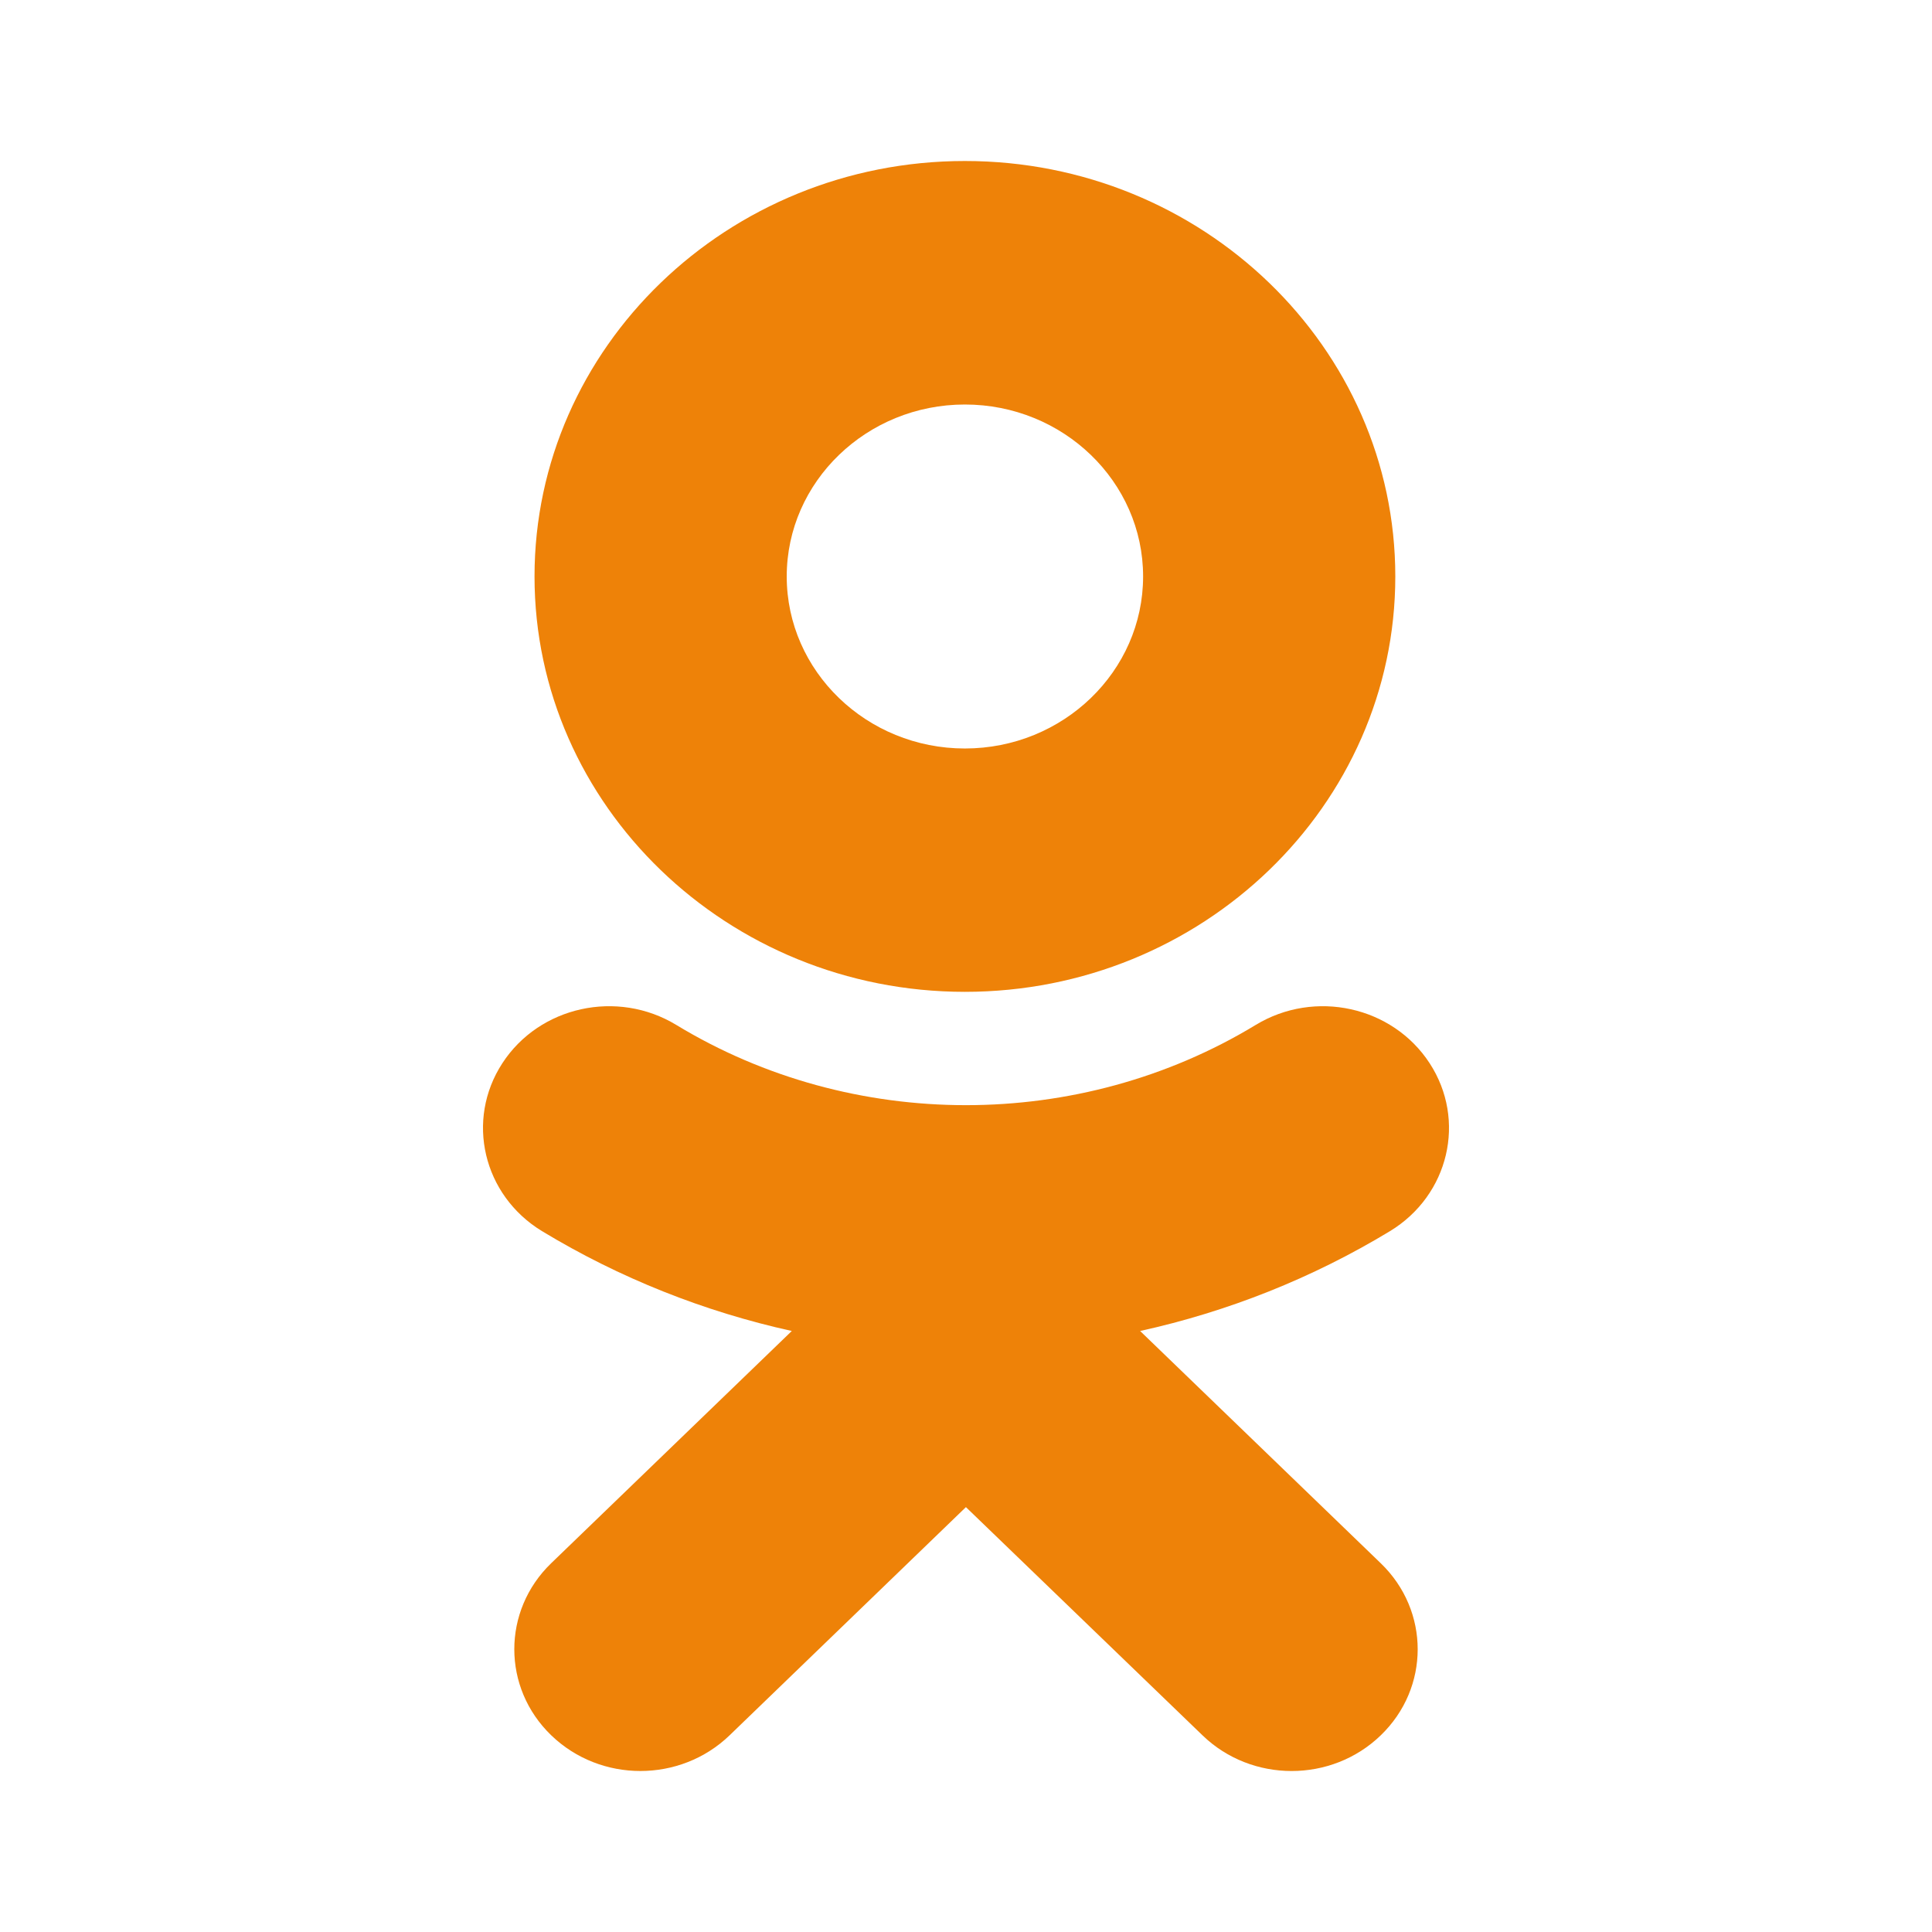
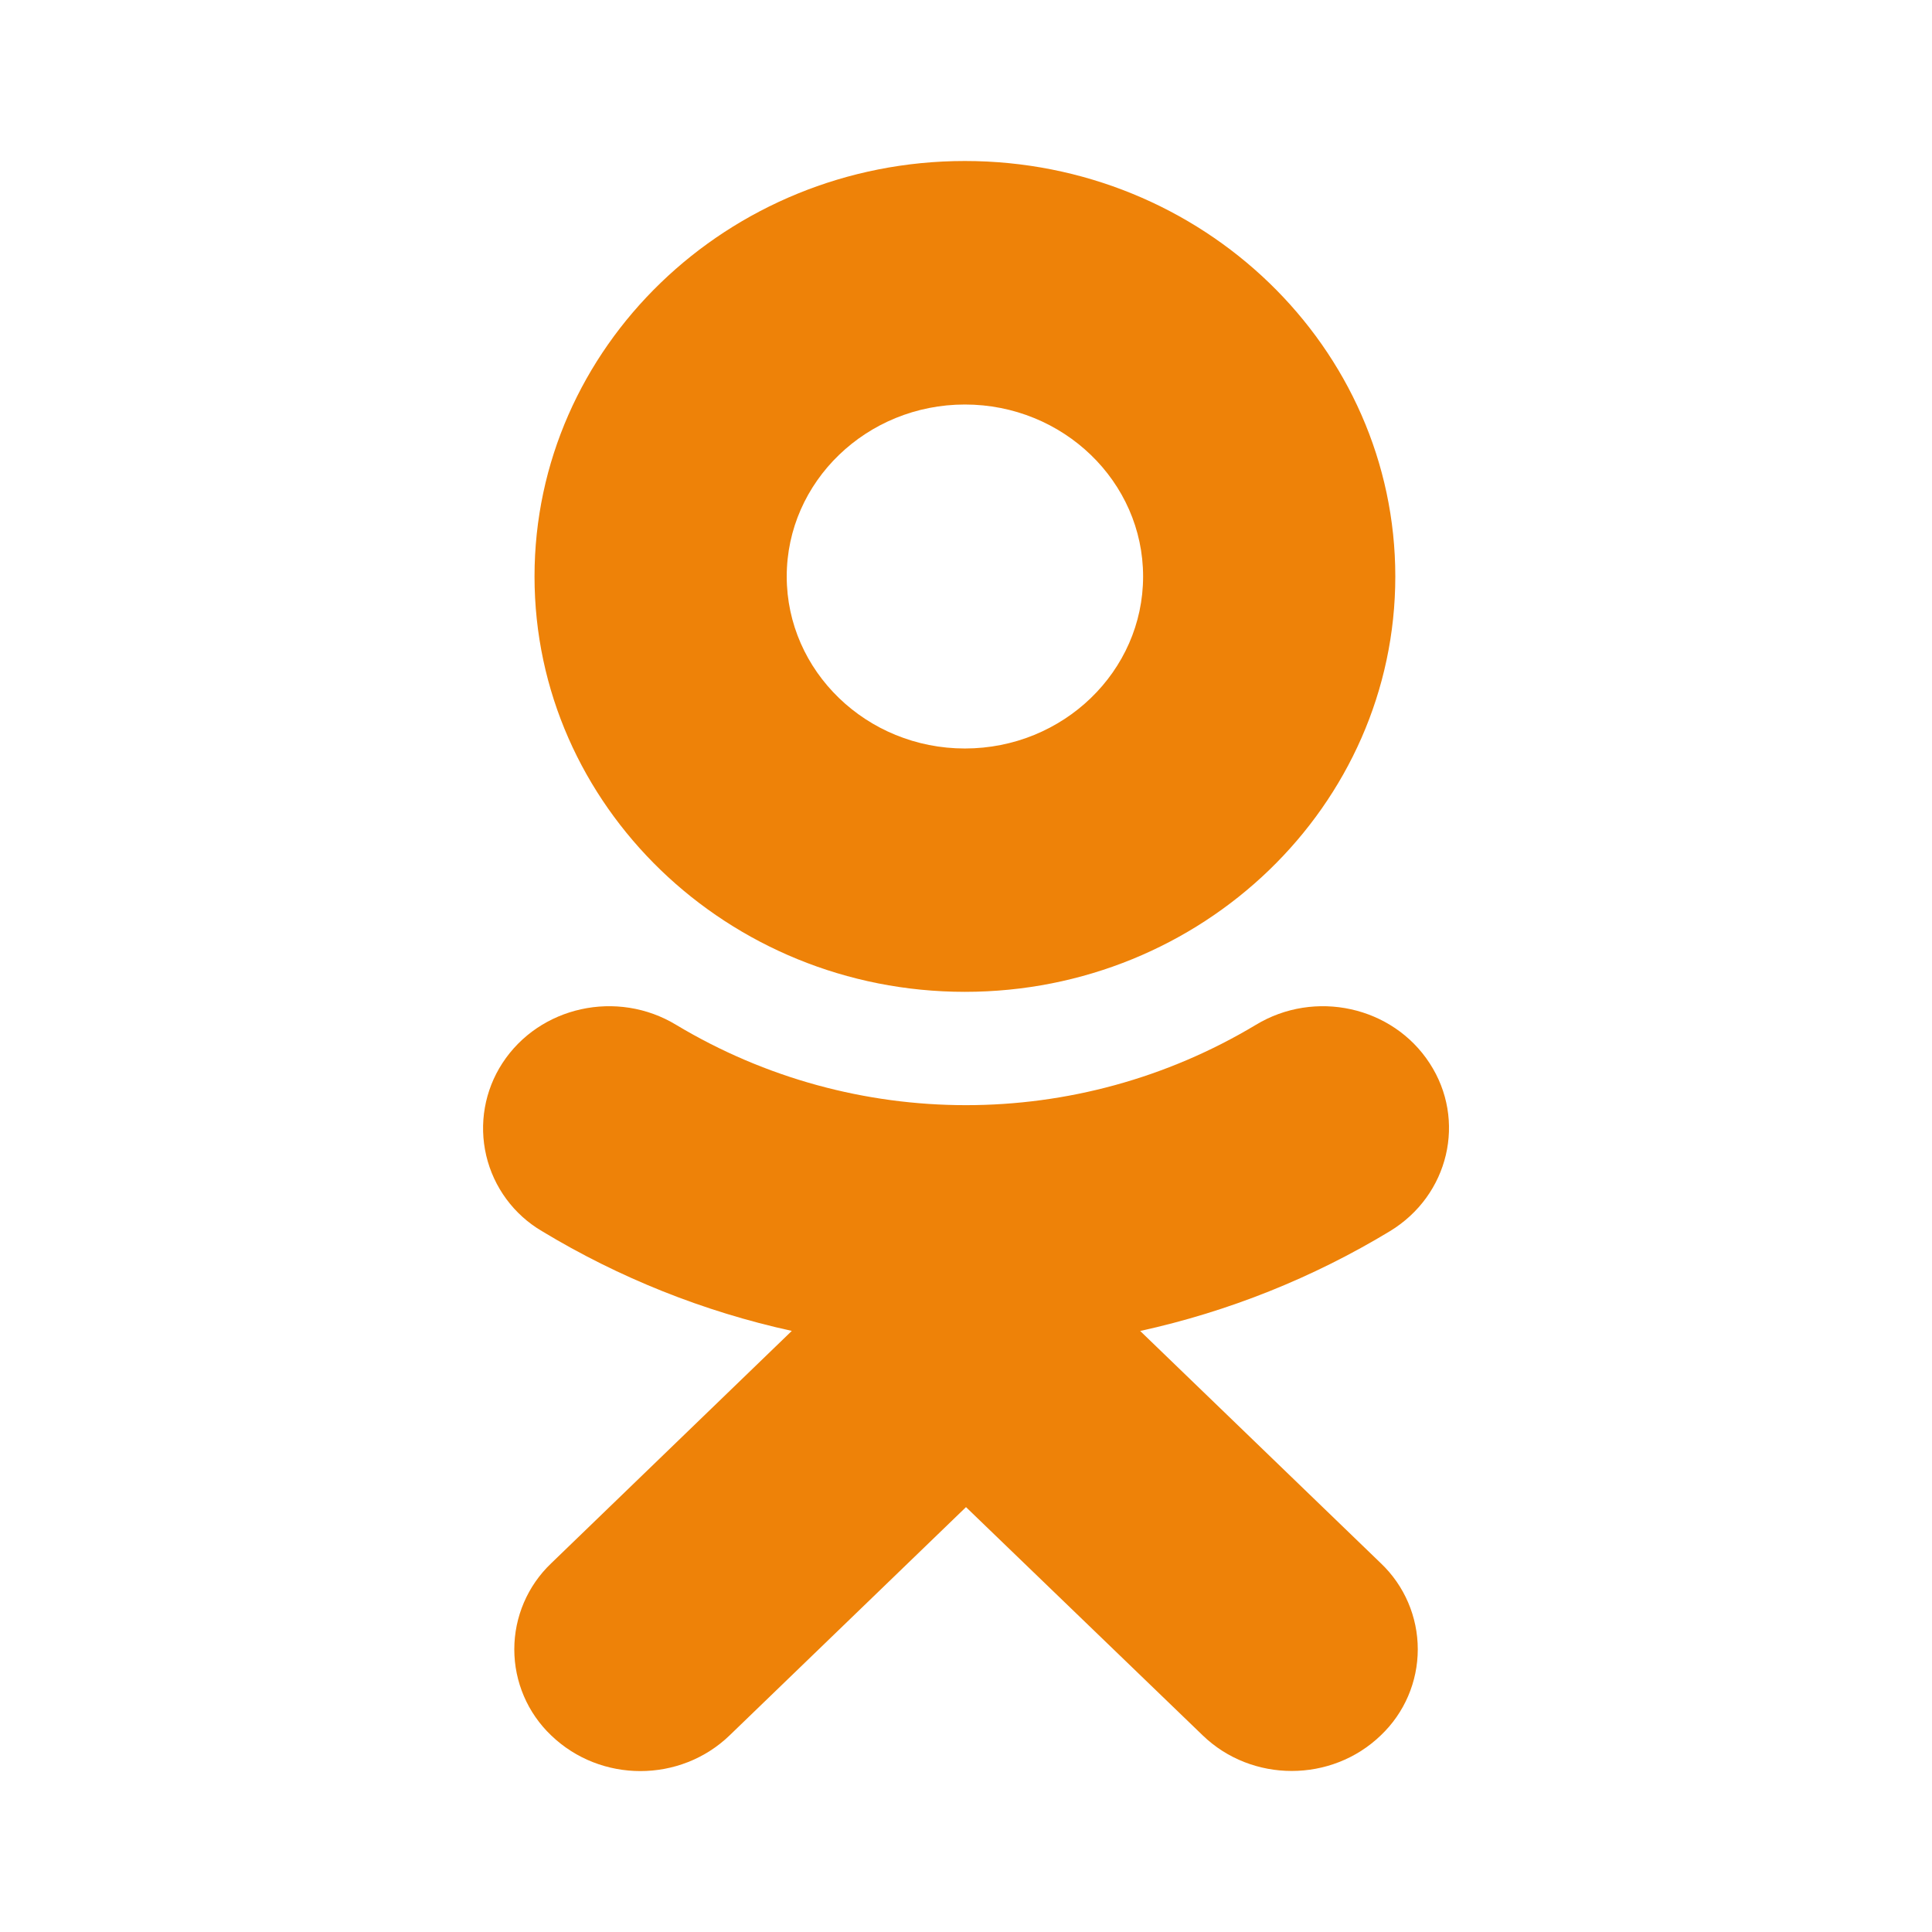
- <svg xmlns="http://www.w3.org/2000/svg" width="24" height="24" viewBox="0 0 24 24">
-   <path fill="#EE8208" fill-rule="evenodd" d="M11.986,5.025 C13.207,5.025 14.2,5.983 14.2,7.161 C14.2,8.339 13.207,9.298 11.986,9.298 C10.767,9.298 9.773,8.339 9.773,7.161 C9.773,5.983 10.767,5.025 11.986,5.025 L11.986,5.025 Z M11.986,12.321 C14.936,12.321 17.333,10.007 17.333,7.161 C17.333,4.315 14.936,2 11.986,2 C9.038,2 6.64,4.315 6.64,7.161 C6.64,10.007 9.038,12.321 11.986,12.321 L11.986,12.321 Z M14.163,16.534 C15.252,16.294 16.301,15.879 17.268,15.293 C18,14.847 18.22,13.914 17.759,13.207 C17.298,12.5 16.332,12.287 15.599,12.732 C13.409,14.061 10.589,14.061 8.401,12.732 C7.668,12.287 6.701,12.5 6.241,13.207 C5.78,13.914 6,14.847 6.732,15.293 C7.698,15.878 8.748,16.294 9.836,16.534 L6.847,19.419 C6.236,20.009 6.236,20.967 6.848,21.557 C7.154,21.852 7.554,22 7.955,22 C8.356,22 8.757,21.852 9.063,21.557 L11.999,18.722 L14.938,21.557 C15.549,22.148 16.541,22.148 17.152,21.557 C17.764,20.967 17.764,20.009 17.152,19.419 L14.163,16.534" />
+ <svg xmlns="http://www.w3.org/2000/svg" width="24" height="24">
+   <path fill="#EE8208" fill-rule="evenodd" d="M11.986 5.025c1.221 0 2.214.958 2.214 2.136 0 1.178-.993 2.137-2.214 2.137-1.22 0-2.213-.96-2.213-2.137 0-1.178.994-2.136 2.213-2.136zm0 7.296c2.95 0 5.347-2.314 5.347-5.16S14.936 2 11.986 2C9.038 2 6.64 4.315 6.64 7.161c0 2.846 2.398 5.16 5.346 5.16zm2.177 4.213a10.219 10.219 0 0 0 3.105-1.241c.732-.446.952-1.38.491-2.086-.46-.707-1.427-.92-2.16-.475a6.996 6.996 0 0 1-7.198 0c-.733-.445-1.7-.232-2.16.475a1.482 1.482 0 0 0 .49 2.086 10.235 10.235 0 0 0 3.105 1.24L6.847 19.42a1.476 1.476 0 0 0 0 2.138c.307.295.707.443 1.108.443.401 0 .802-.148 1.108-.443L12 18.722l2.94 2.835c.61.59 1.602.59 2.213 0a1.474 1.474 0 0 0 0-2.138l-2.989-2.885" />
</svg>
